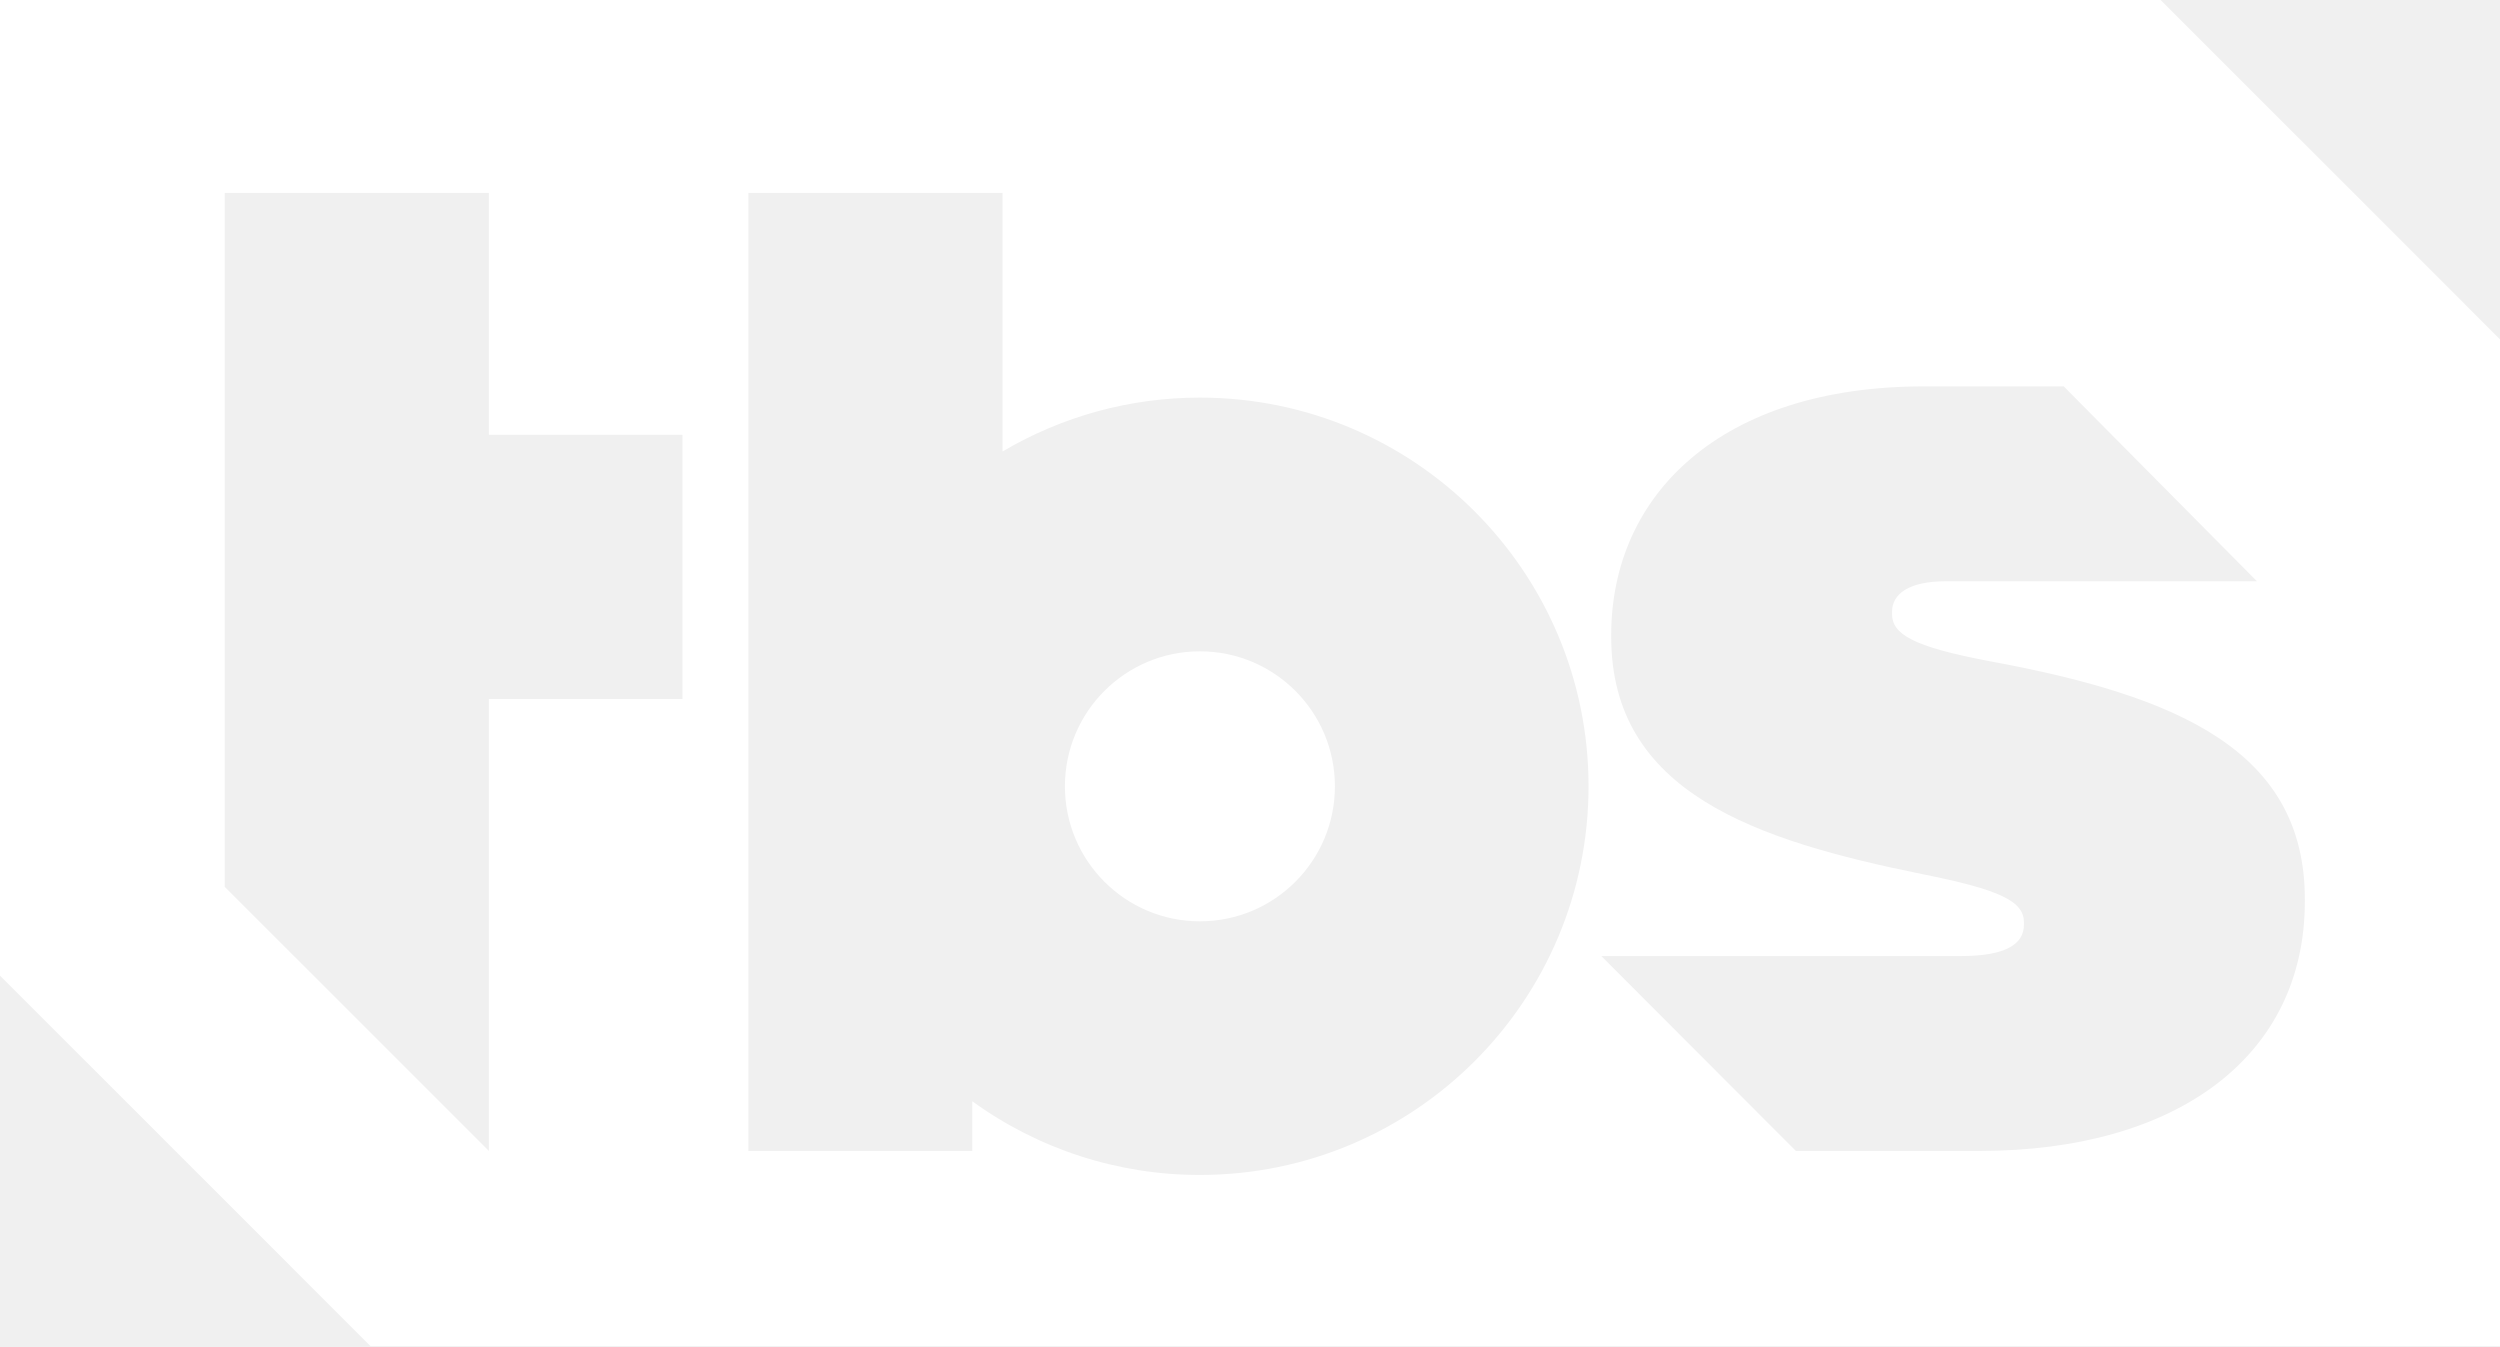
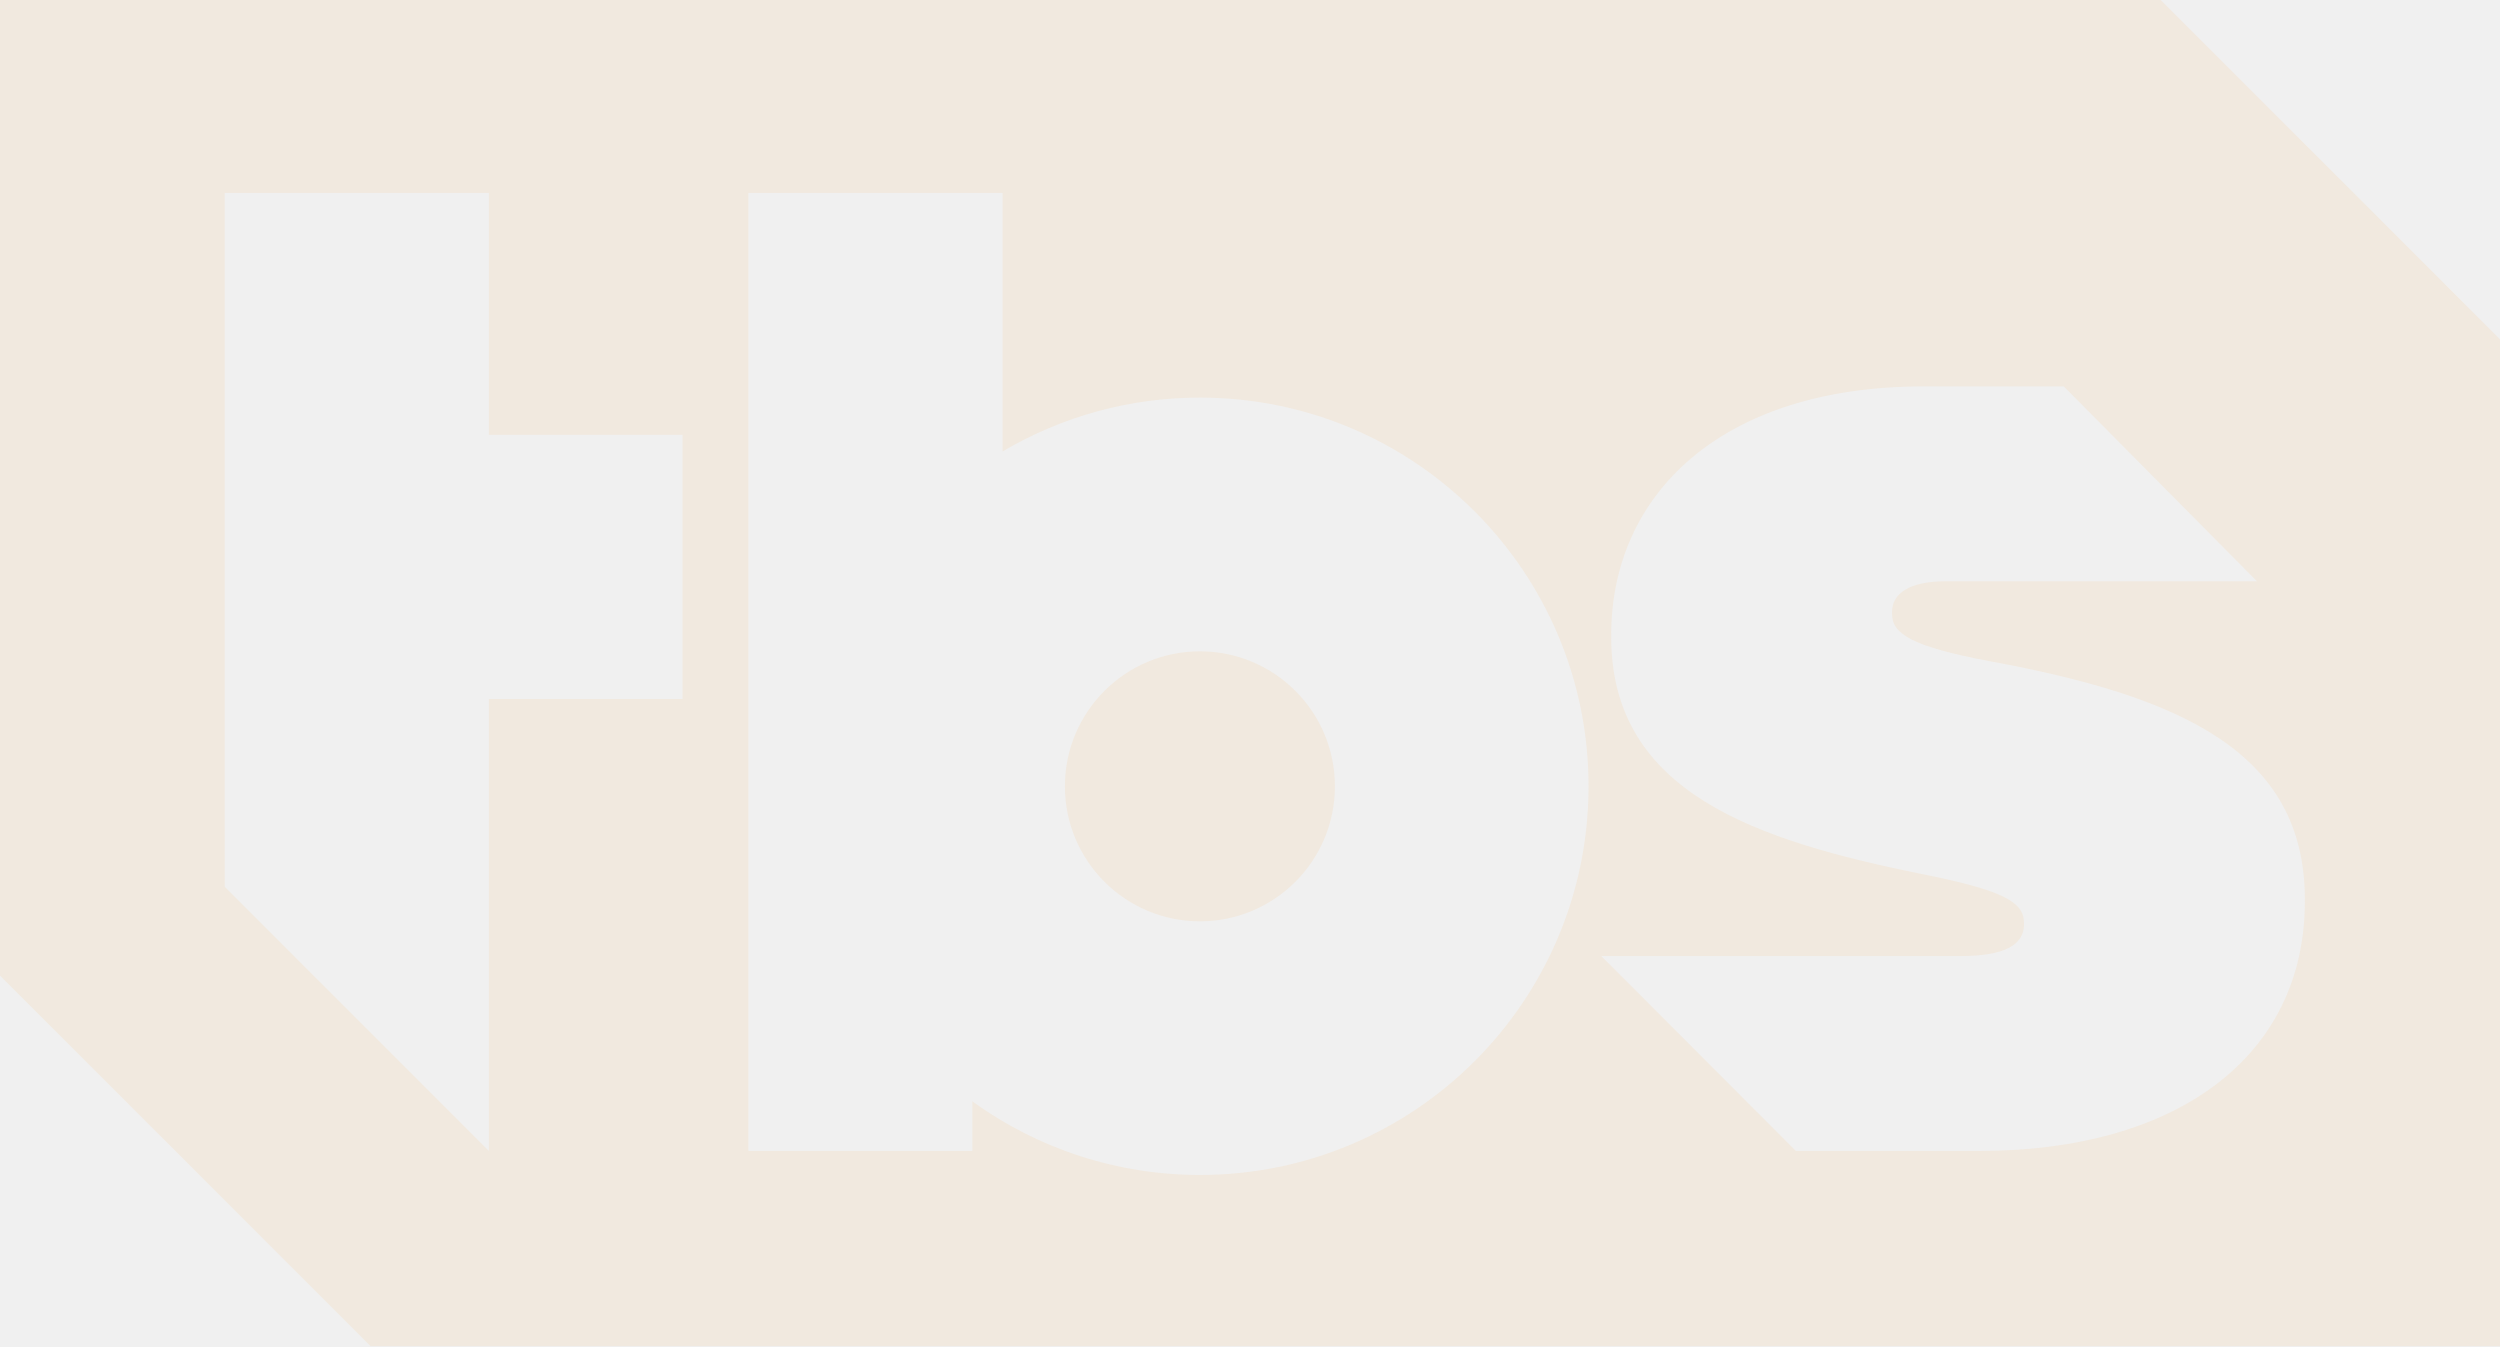
- <svg xmlns="http://www.w3.org/2000/svg" fill="#ffffff" xml:space="preserve" viewBox="0 0 1000.49 538.73">
+ <svg xmlns="http://www.w3.org/2000/svg" fill="#f1e9df" xml:space="preserve" viewBox="0 0 1000.49 538.73">
  <path d="m942.47 77.75-29.81-29.77L864.68 0H0v390.45l54.46 54.43 54.37 54.38 39.46 39.47h852.2V135.81zM769.1 349.79c-66.17-13.48-124.3-32.45-124.3-94.86v-.81c0-56.05 43.82-99.49 125.14-99.49h55.96l77.32 77.99H778.69c-14.77 0-21.5 5.06-21.5 12.23v.86c0 7.98 8 13.05 39.2 18.93 75.42 13.9 126 35.83 126 95.23v.86c0 61.93-51 99.87-130.23 99.87H718.7l-77.86-77.99H784.7c17.7 0 25.28-4.58 25.28-12.6v-.82c0-8.46-9.26-13.1-40.87-19.4m-288.9-190.67c85.89 0 155.52 69.68 155.52 155.54 0 85.92-69.64 155.55-155.53 155.55a154.8 154.8 0 0 1-91.09-29.49v19.88H299.5V77.22h101.72v103.46a155 155 0 0 1 79-21.56M89.93 77.22h105.72V174h77.48v105.74h-77.48V460.6L89.94 354.9z" />
  <path d="M480.2 368.71a54.02 54.02 0 1 0 0-108.05 54.02 54.02 0 0 0 0 108.05" />
</svg>
